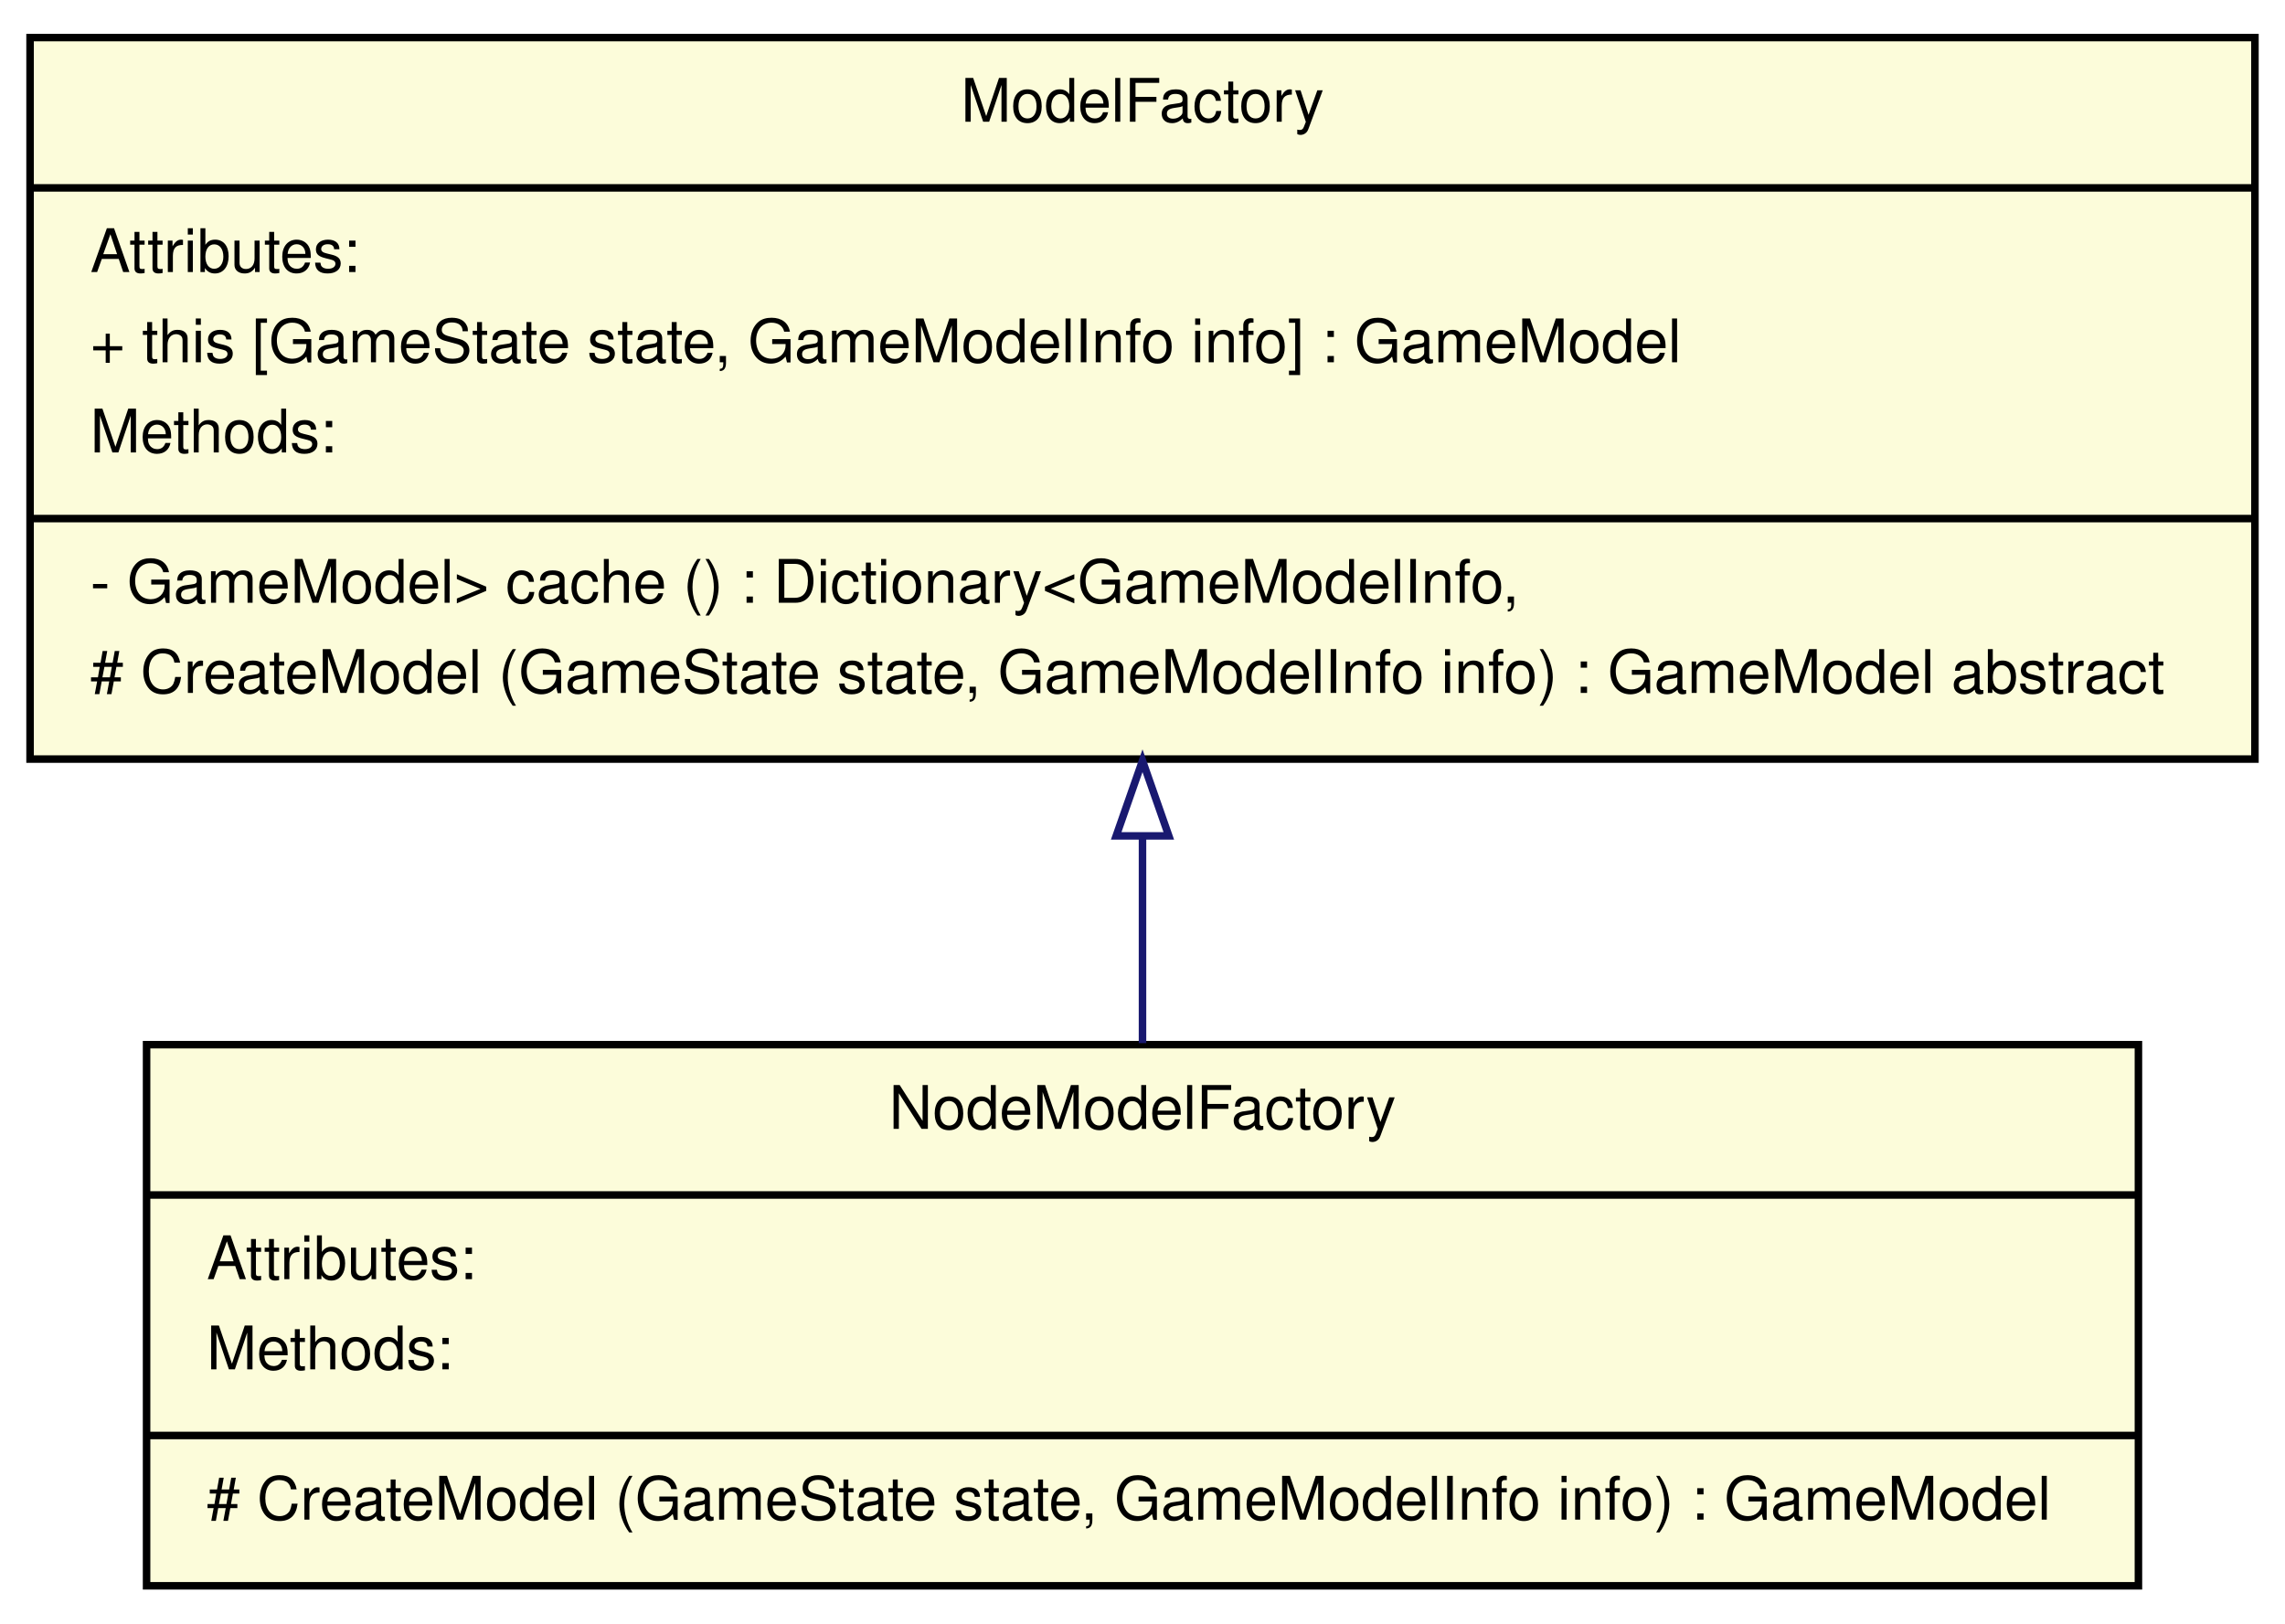
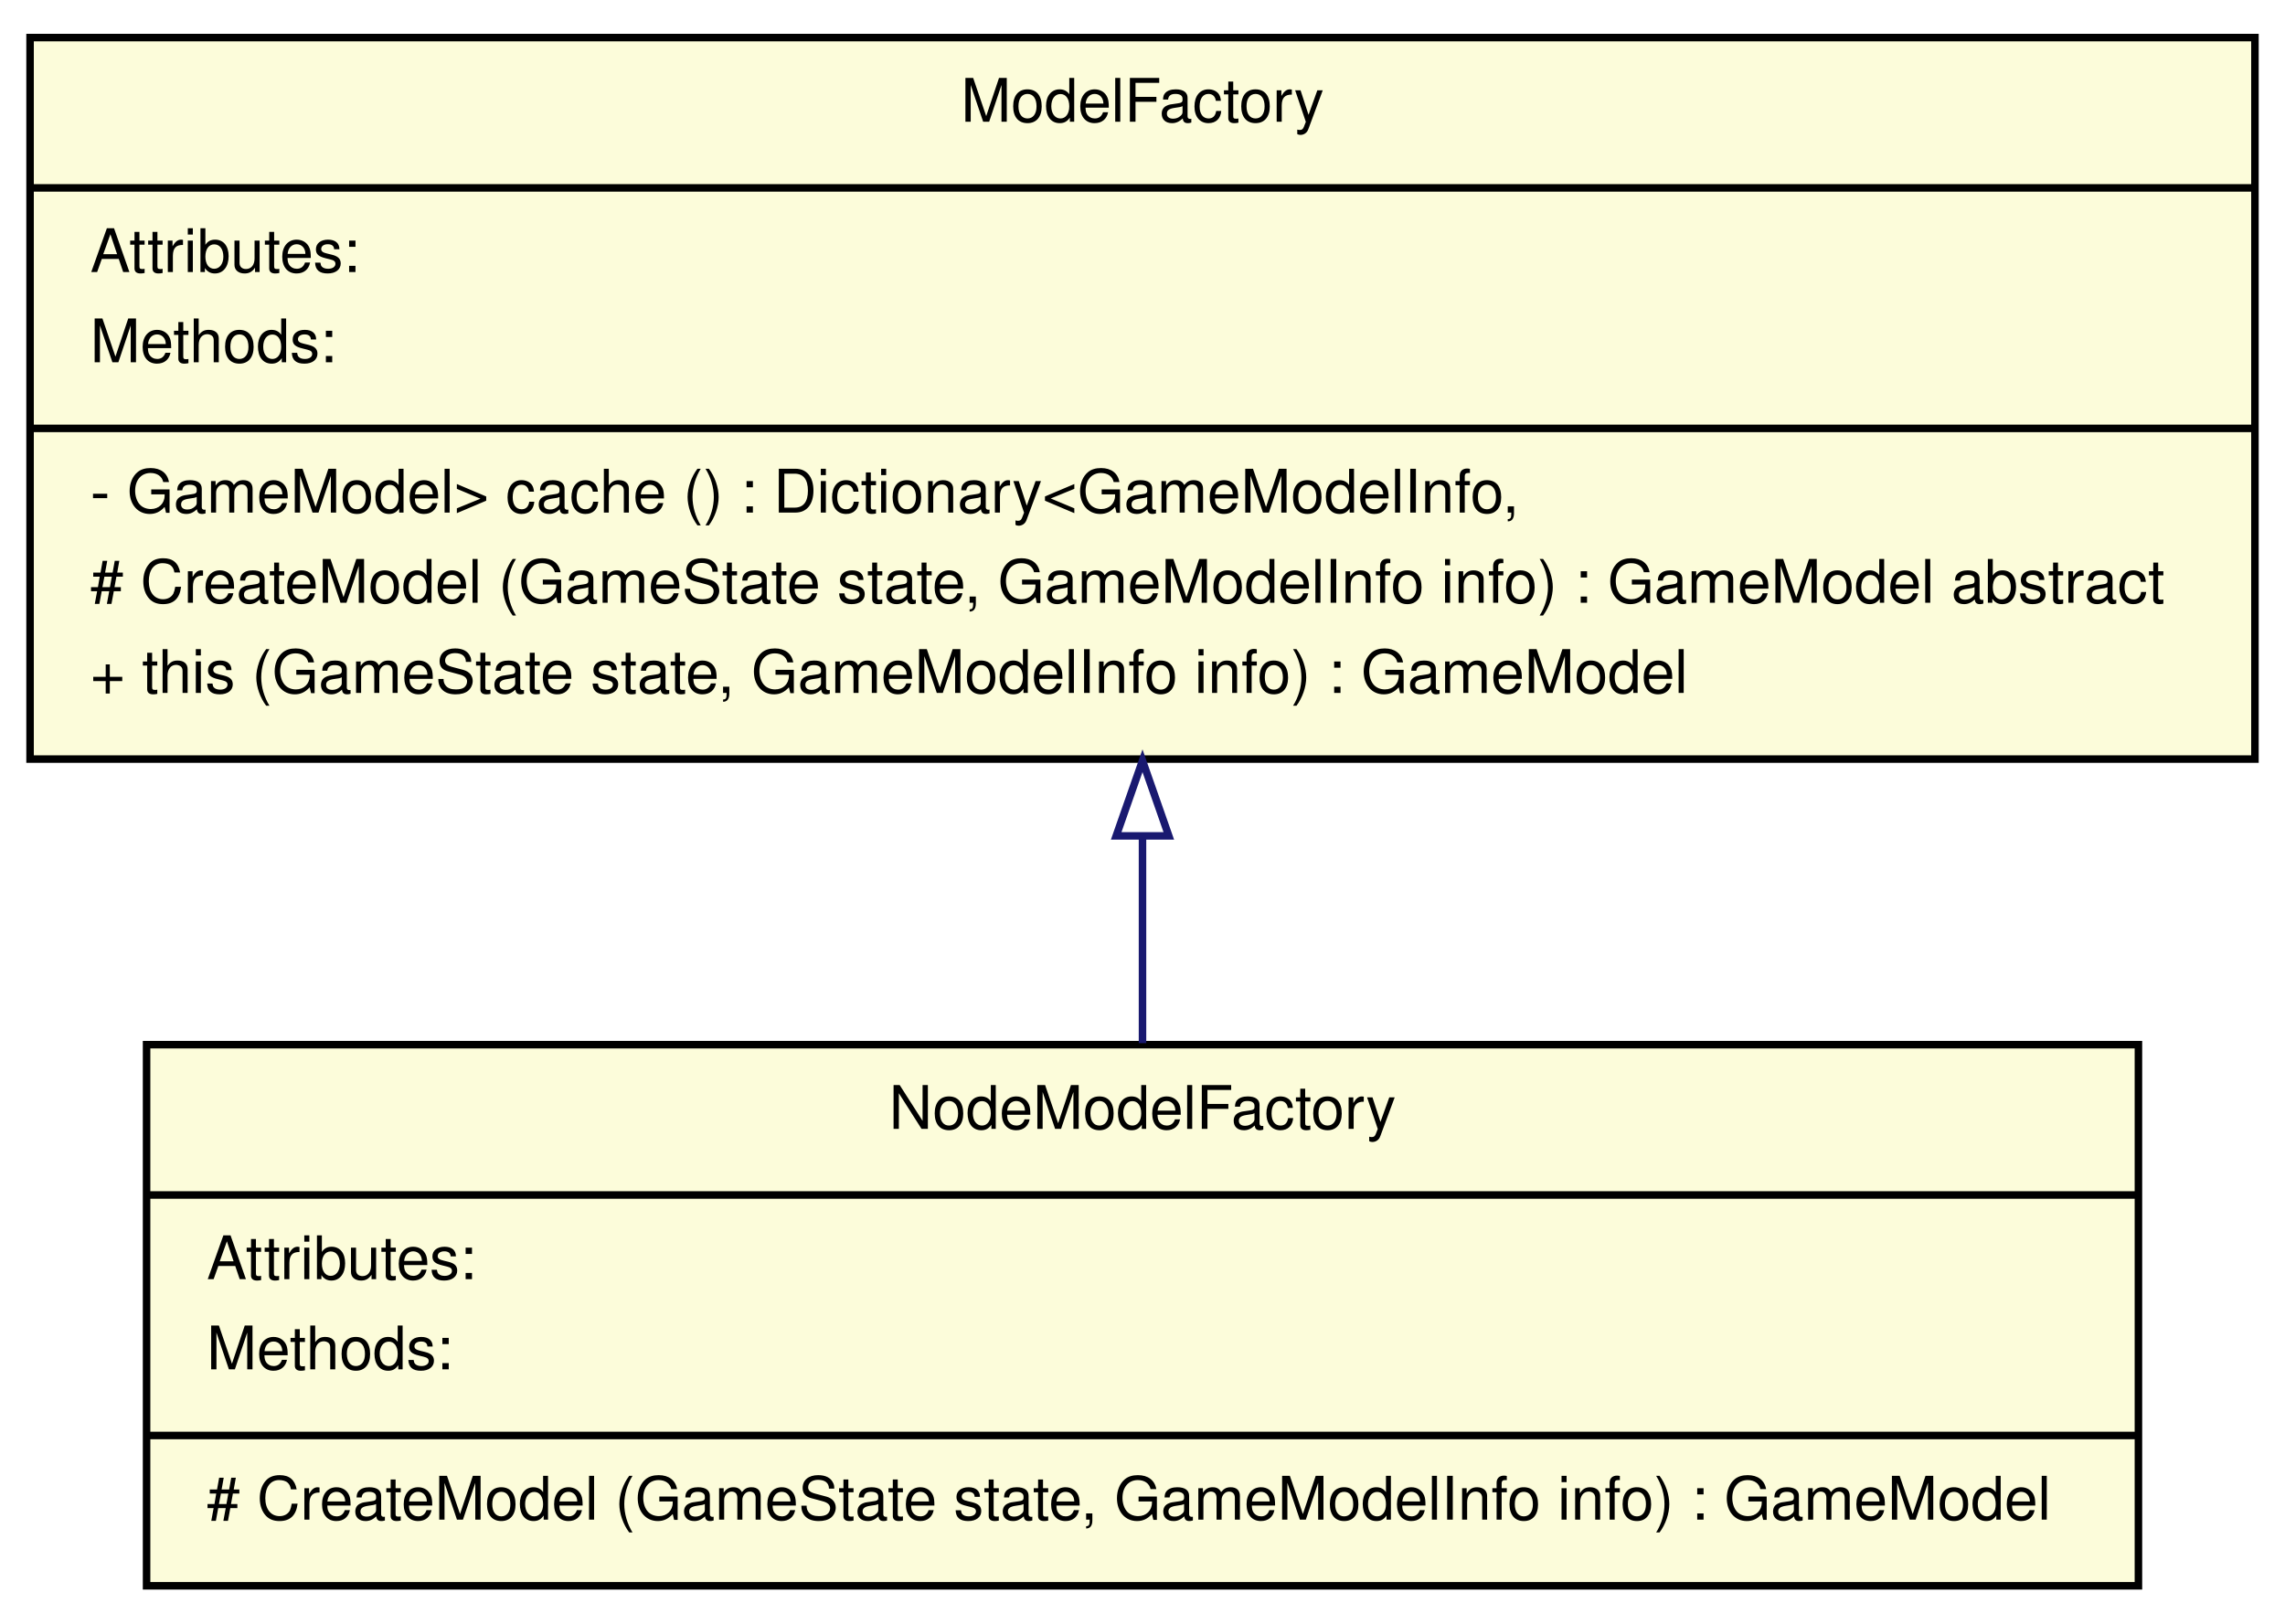
<svg xmlns="http://www.w3.org/2000/svg" width="304pt" height="216pt" viewBox="0.00 0.00 304.00 216.00">
  <g id="graph1" class="graph" transform="scale(1 1) rotate(0) translate(4 212)">
    <polygon fill="white" stroke="white" points="-4,5 -4,-212 301,-212 301,5 -4,5" />
    <g id="node1" class="node">
      <polygon fill="#fcfcda" stroke="black" points="15.5,-1 15.5,-73 280.5,-73 280.5,-1 15.5,-1" />
      <text text-anchor="middle" x="148" y="-61.8" font-family="Helvetica,sans-Serif" font-size="8.00">NodeModelFactory</text>
      <polyline fill="none" stroke="black" points="15.5,-53 280.5,-53 " />
      <text text-anchor="start" x="23.5" y="-41.8" font-family="Helvetica,sans-Serif" font-size="8.00">Attributes:</text>
      <text text-anchor="start" x="23.5" y="-29.8" font-family="Helvetica,sans-Serif" font-size="8.00">Methods:</text>
      <polyline fill="none" stroke="black" points="15.5,-21 280.5,-21 " />
      <text text-anchor="start" x="23.5" y="-9.8" font-family="Helvetica,sans-Serif" font-size="8.00"># CreateModel (GameState state, GameModelInfo info) : GameModel</text>
    </g>
    <g id="node2" class="node">
      <polygon fill="#fcfcda" stroke="black" points="0,-111 0,-207 296,-207 296,-111 0,-111" />
      <text text-anchor="middle" x="148" y="-195.8" font-family="Helvetica,sans-Serif" font-size="8.00">ModelFactory</text>
      <polyline fill="none" stroke="black" points="0,-187 296,-187 " />
      <text text-anchor="start" x="8" y="-175.8" font-family="Helvetica,sans-Serif" font-size="8.00">Attributes:</text>
-       <text text-anchor="start" x="8" y="-163.8" font-family="Helvetica,sans-Serif" font-size="8.00">+ this [GameState state, GameModelInfo info] : GameModel</text>
-       <text text-anchor="start" x="8" y="-151.8" font-family="Helvetica,sans-Serif" font-size="8.00">Methods:</text>
-       <polyline fill="none" stroke="black" points="0,-143 296,-143 " />
-       <text text-anchor="start" x="8" y="-131.8" font-family="Helvetica,sans-Serif" font-size="8.00">- GameModel&gt; cache () : Dictionary&lt;GameModelInfo,</text>
-       <text text-anchor="start" x="8" y="-119.8" font-family="Helvetica,sans-Serif" font-size="8.00"># CreateModel (GameState state, GameModelInfo info) : GameModel abstract</text>
+       <text text-anchor="start" x="8" y="-163.8" font-family="Helvetica,sans-Serif" font-size="8.00">Methods:</text>
+       <polyline fill="none" stroke="black" points="0,-155 296,-155 " />
+       <text text-anchor="start" x="8" y="-143.8" font-family="Helvetica,sans-Serif" font-size="8.00">- GameModel&gt; cache () : Dictionary&lt;GameModelInfo,</text>
+       <text text-anchor="start" x="8" y="-131.8" font-family="Helvetica,sans-Serif" font-size="8.00"># CreateModel (GameState state, GameModelInfo info) : GameModel abstract</text>
+       <text text-anchor="start" x="8" y="-119.8" font-family="Helvetica,sans-Serif" font-size="8.00">+ this (GameState state, GameModelInfo info) : GameModel</text>
    </g>
    <g id="edge2" class="edge">
      <path fill="none" stroke="midnightblue" d="M148,-100.687C148,-91.314 148,-81.856 148,-73.202" />
      <polygon fill="none" stroke="midnightblue" points="144.5,-100.782 148,-110.782 151.5,-100.782 144.5,-100.782" />
    </g>
  </g>
</svg>
